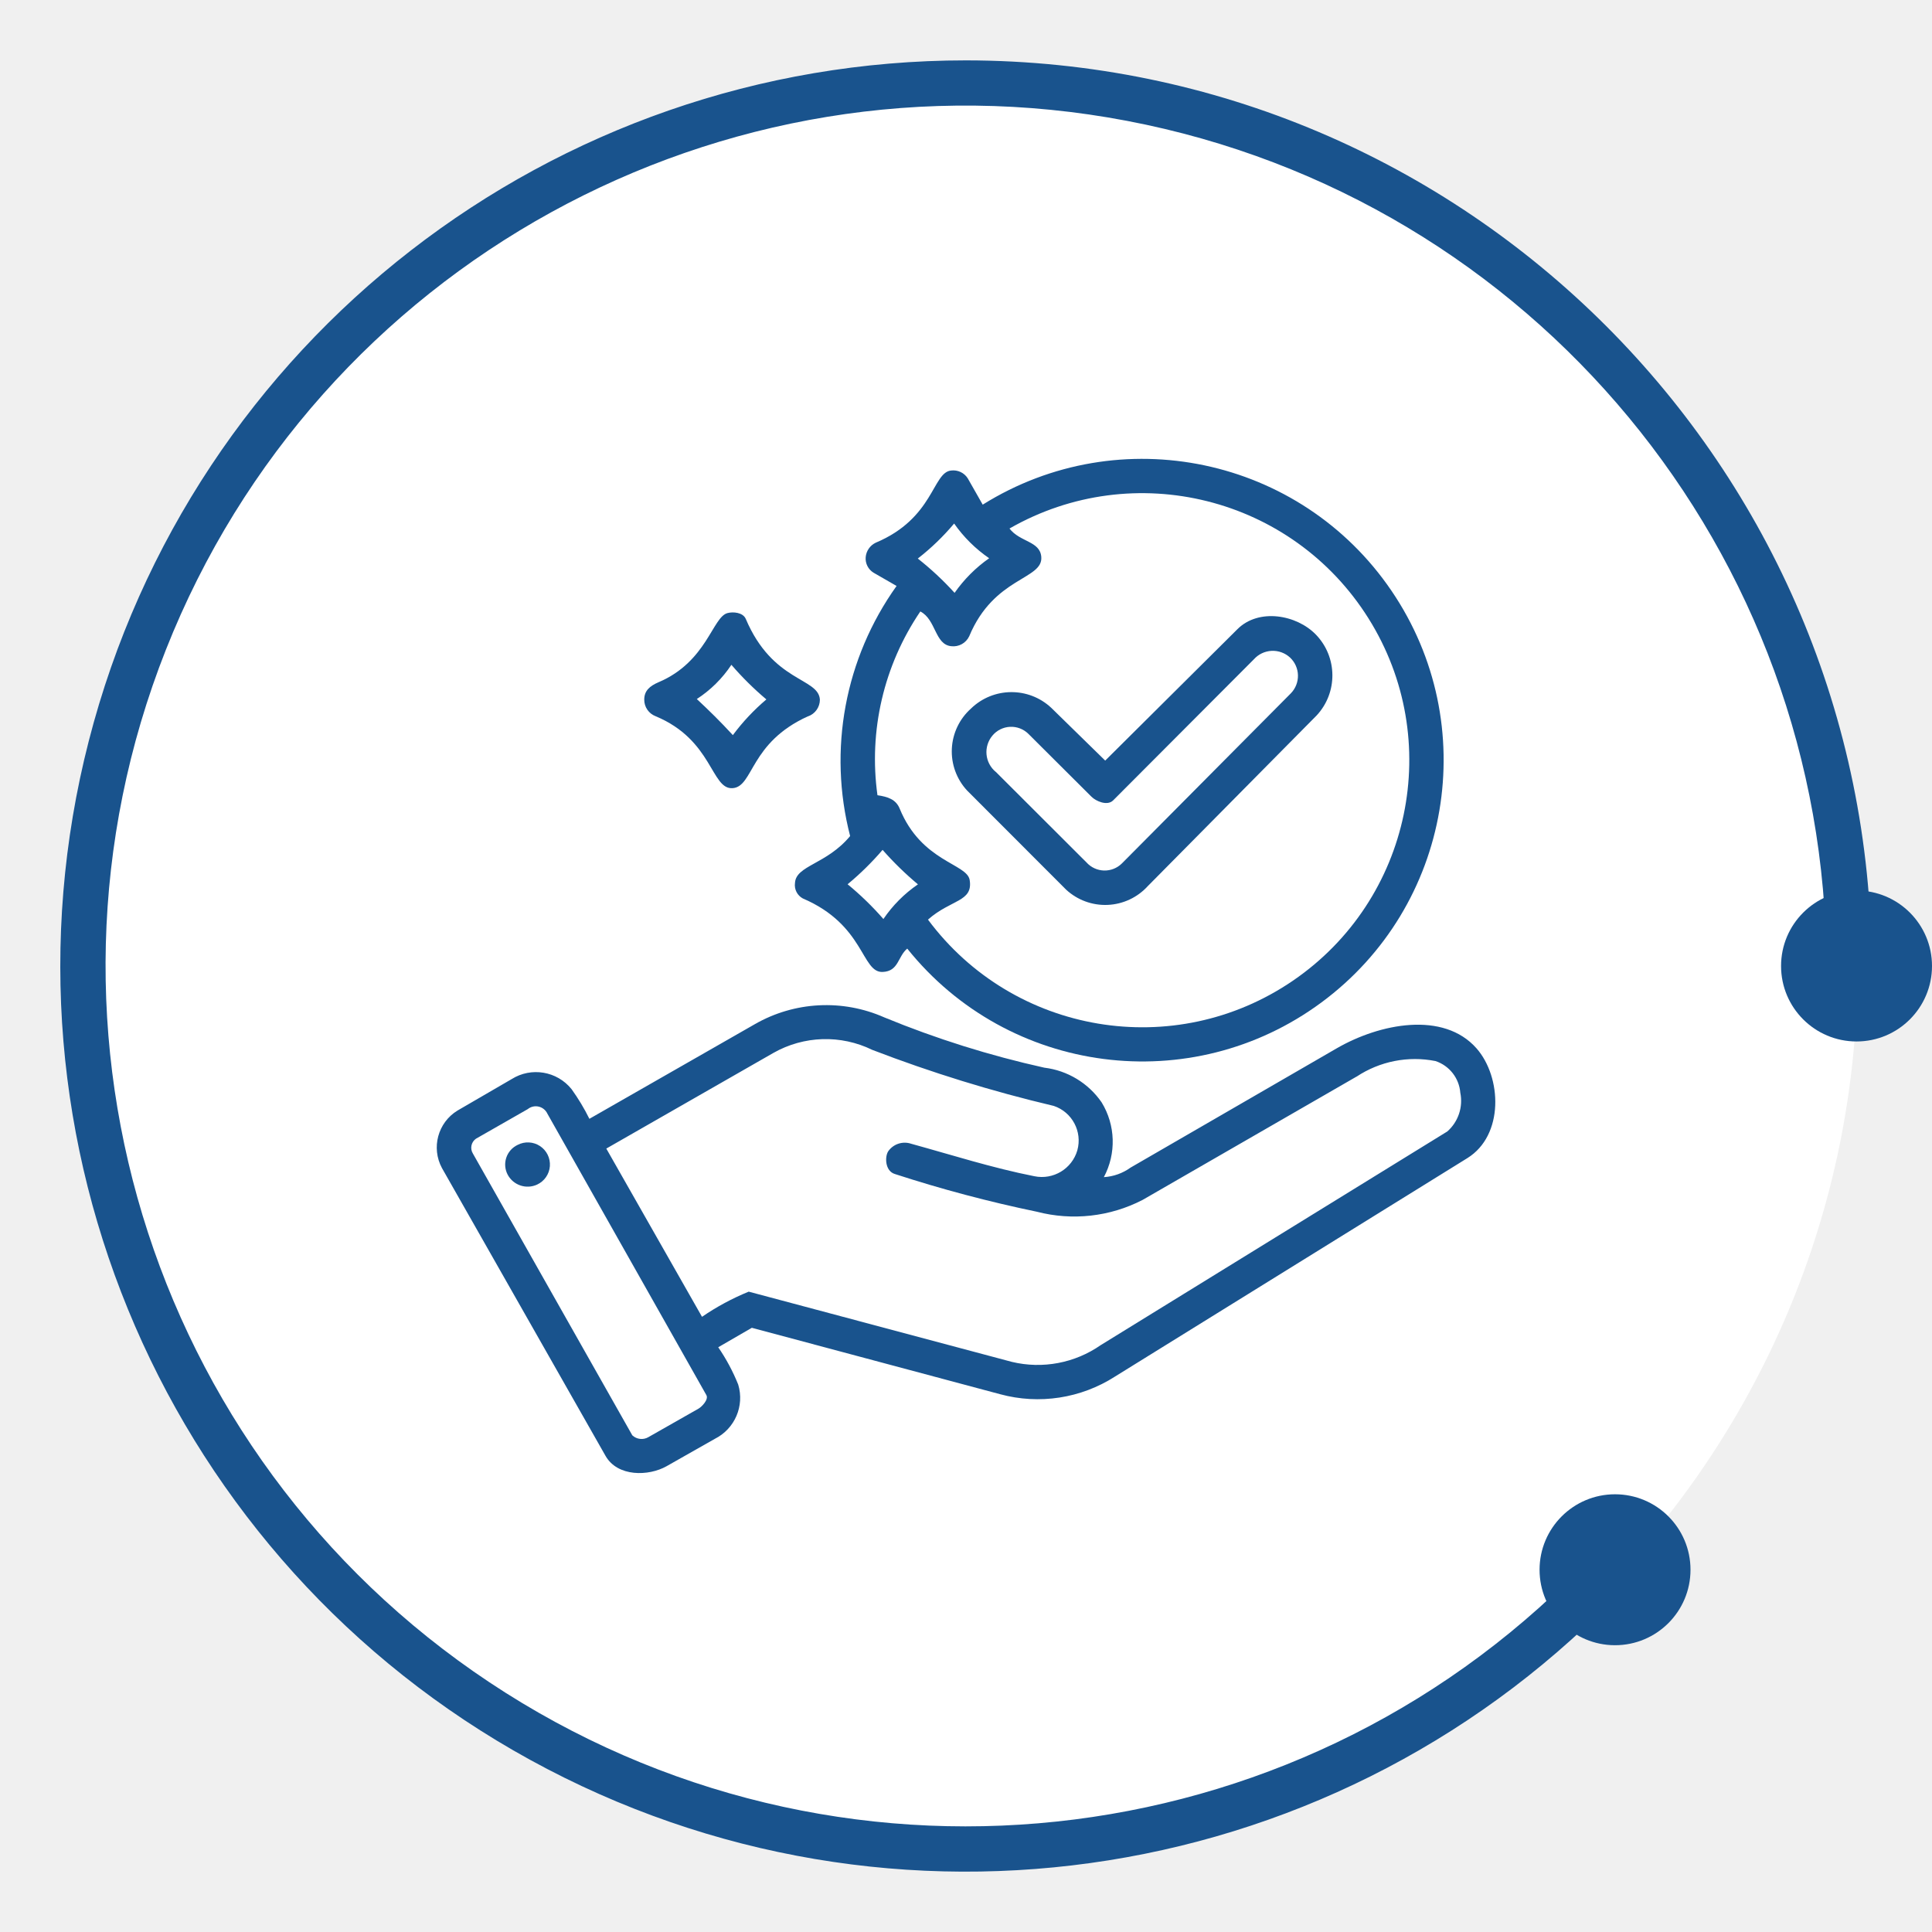
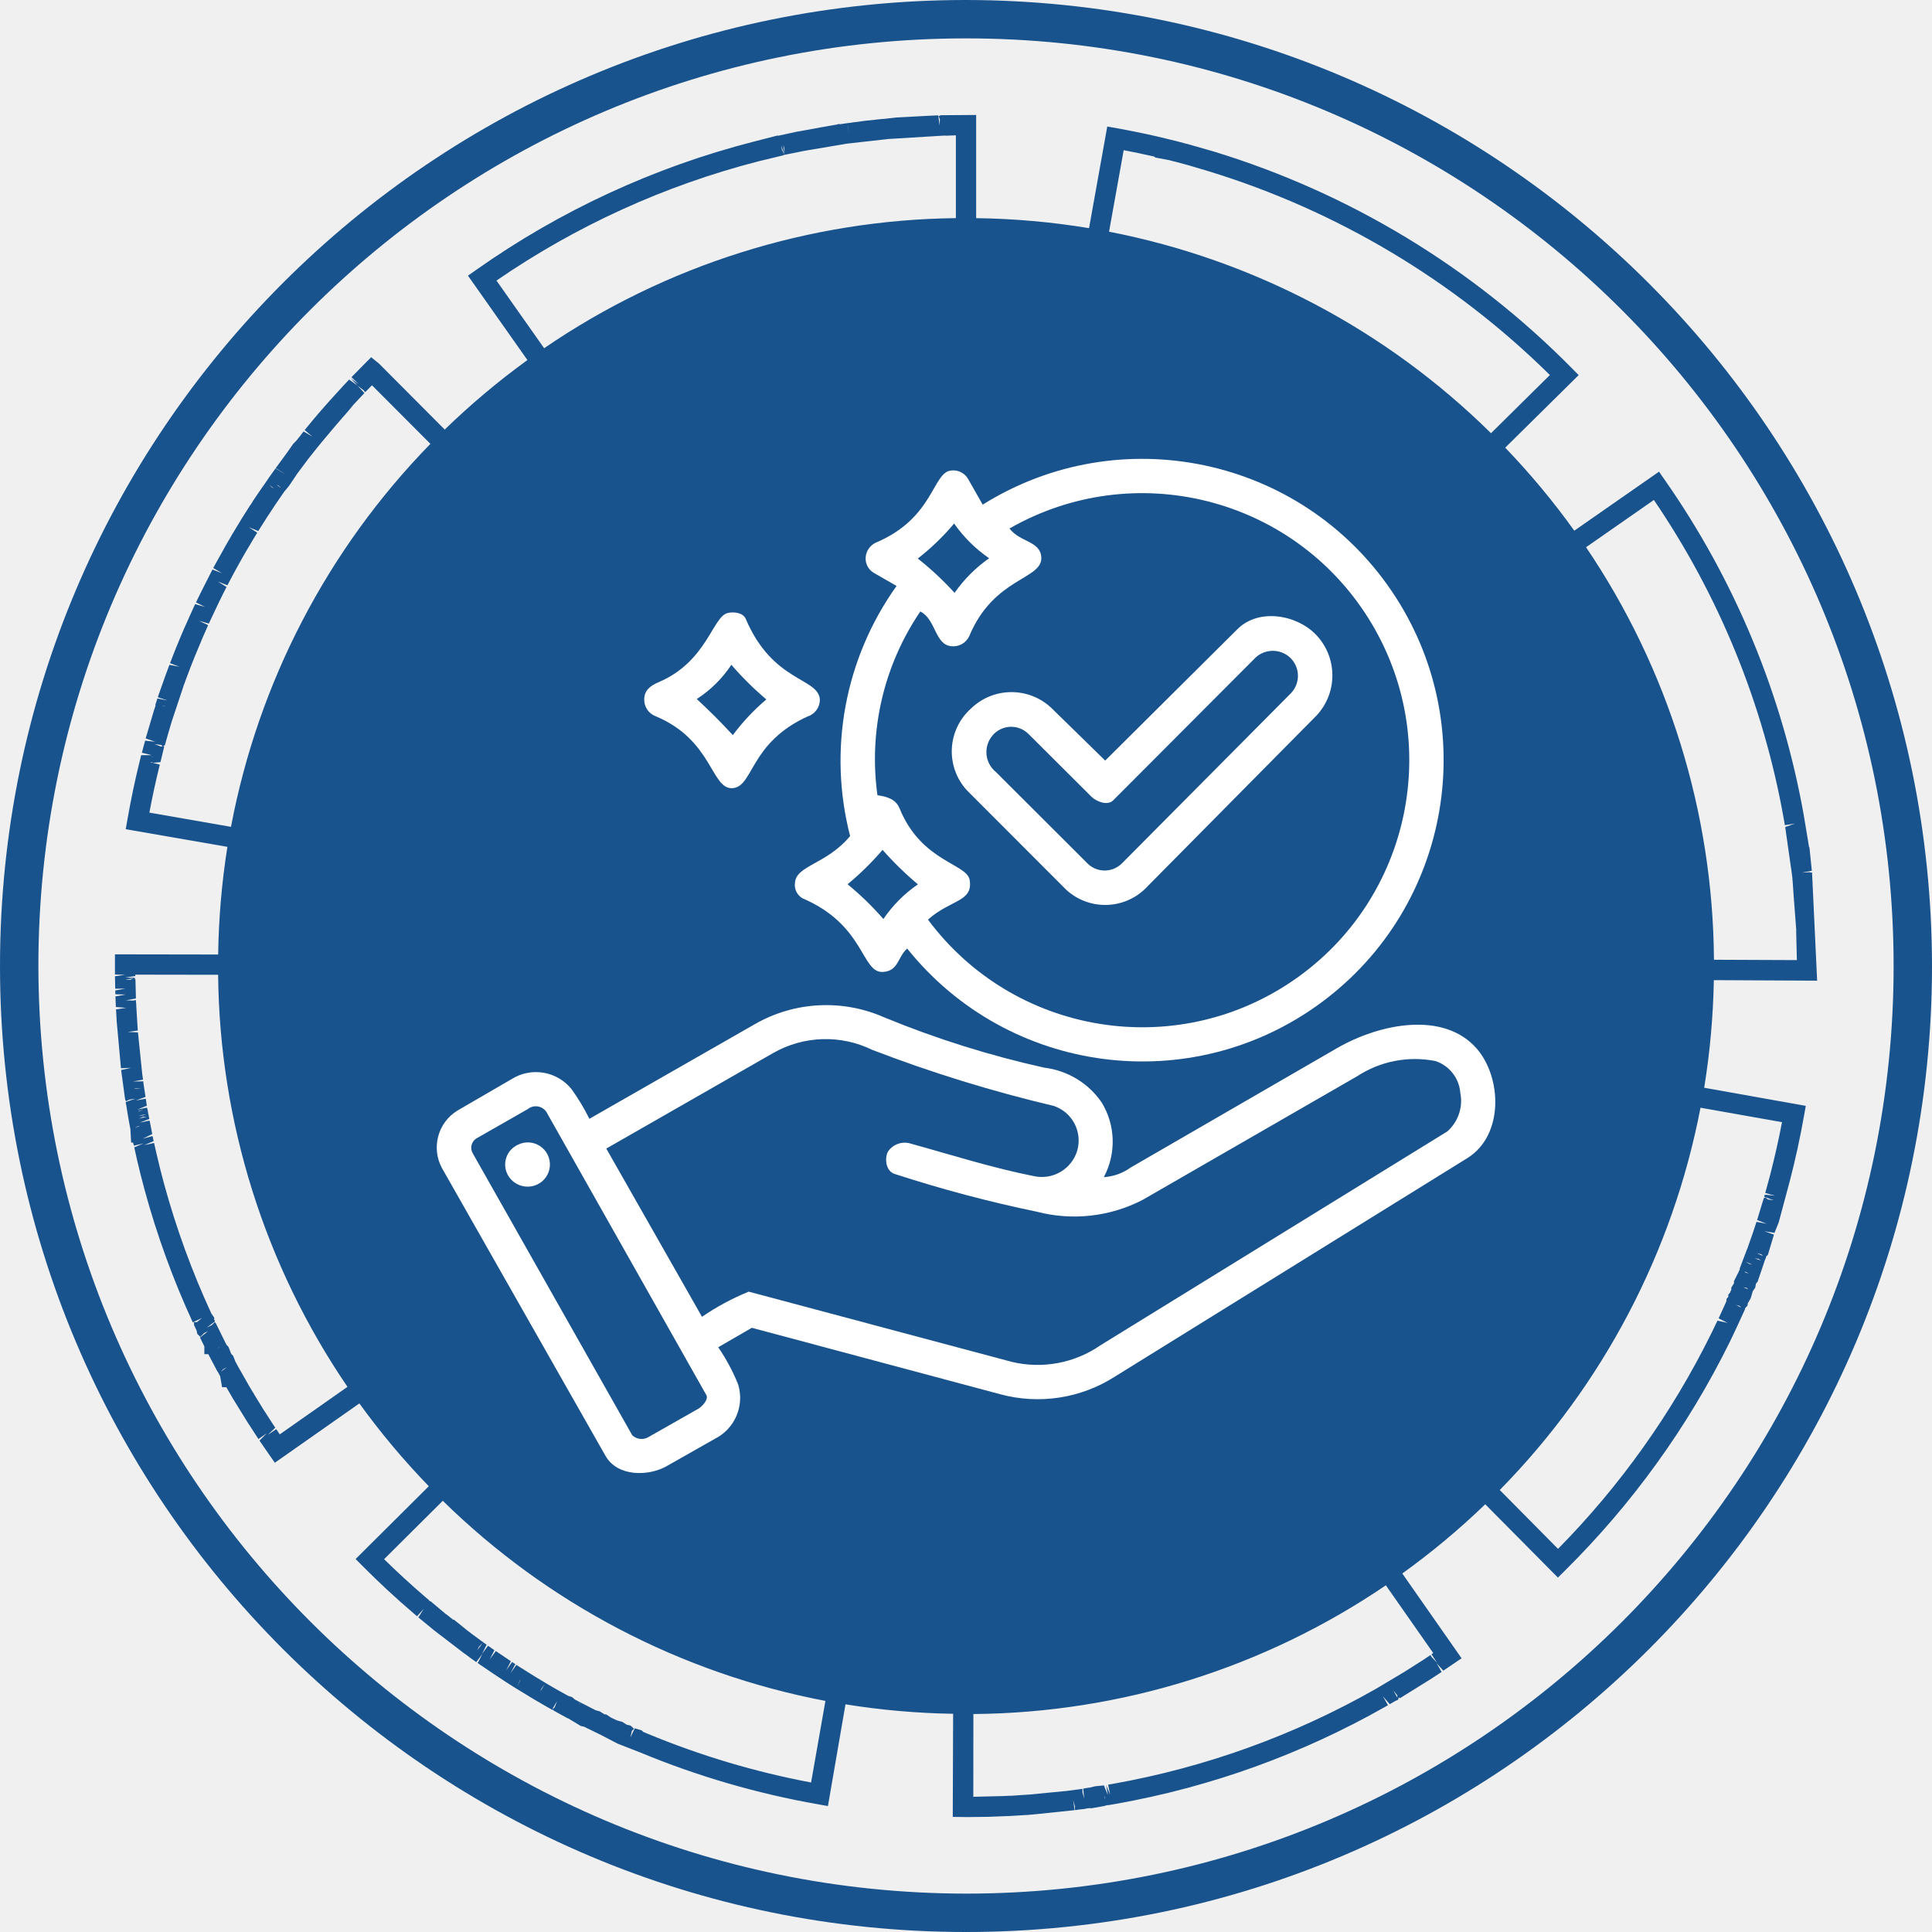
<svg xmlns="http://www.w3.org/2000/svg" width="128" height="128" viewBox="0 0 128 128">
  <defs>
    <clipPath id="clip-path">
-       <rect id="Rectángulo_456267" data-name="Rectángulo 456267" width="128" height="128" fill="none" />
+       <path id="Trazado_1031300" data-name="Trazado 1031300" d="M2.543,64A61.457,61.457,0,1,1,64,125.457,61.527,61.527,0,0,1,2.543,64M64,0a64,64,0,1,0,64,64A64.071,64.071,0,0,0,64,0Z" fill="#19538d" />
    </clipPath>
    <clipPath id="clip-path-2">
-       <rect id="Rectángulo_464462" data-name="Rectángulo 464462" width="70.138" height="67.189" fill="#19538d" />
+       <path id="Trazado_1031301" data-name="Trazado 1031301" d="M32.933,102.037h-.007Z" transform="translate(-32.926 -102.034)" fill="#19538d" />
+     </clipPath>
+     <clipPath id="clip-path-3">
+       <path id="Trazado_1031302" data-name="Trazado 1031302" d="M13.892,29.232v.035L14,29.128Z" transform="translate(-13.892 -29.128)" fill="#19538d" />
+     </clipPath>
+     <clipPath id="clip-path-4">
+       <path id="Trazado_1031303" data-name="Trazado 1031303" d="M5.943,60.755,5.938,60.7h0a.174.174,0,0,0,.005.055" transform="translate(-5.937 -60.7)" fill="#19538d" />
+     </clipPath>
+     <clipPath id="clip-path-5">
+       <path id="Trazado_1031304" data-name="Trazado 1031304" d="M107.924,54.341h0v0Z" transform="translate(-107.924 -54.311)" fill="#19538d" />
+     </clipPath>
+     <clipPath id="clip-path-6">
+       <path id="Trazado_1031305" data-name="Trazado 1031305" d="M9,42.927H9l.013-.046Z" transform="translate(-9.002 -42.882)" fill="#19538d" />
+     </clipPath>
+     <clipPath id="clip-path-7">
+       <path id="Trazado_1031306" data-name="Trazado 1031306" d="M70.389,8.864l-.034-.013h-.007c.013,0,.026.011.041.014" transform="translate(-70.348 -8.85)" fill="#19538d" />
+     </clipPath>
+     <clipPath id="clip-path-8">
+       <path id="Trazado_1031307" data-name="Trazado 1031307" d="M17.484,26.319h0v0Z" transform="translate(-17.484 -26.318)" fill="#19538d" />
+     </clipPath>
+     <clipPath id="clip-path-9">
+       <path id="Trazado_1031308" data-name="Trazado 1031308" d="M14.715,28.076a.67.67,0,0,0-.076.105l.045-.056.033-.049Z" transform="translate(-14.639 -28.076)" fill="#19538d" />
+     </clipPath>
+     <clipPath id="clip-path-10">
+       <path id="Trazado_1031309" data-name="Trazado 1031309" d="M13.917,88.659l-.009-.015ZM77.033,9.166,77.01,9.16l.023.007m-5.679,108.1-.021-.114.1.275Zm-32.727-5.316.044.021-.007.015Zm-1.132-.555-.017-.01.024.012Zm-.574-.2.013-.013-.006.017Zm-.387-.185.008-.009.1.045-.006.011Zm-1.7.31.259-.437-.161.414-.139.139Zm1.392-.456,0,0,.008,0,0,0Zm54.519-.241-.249-.446.264.33v.131Zm-56.687-.569.214-.286-.29.479Zm-1.449-.5.066-.1-.178.385-.008.009Zm59.914-.725,0-.01.049.073Zm-62.6-1.558.243-.242-.373.5Zm32.75,4.471A49.316,49.316,0,0,0,90,103.215l3.139,4.487-.117.083.374.561-.366-.382-.071-.13-.034.022,0,0-.523.349v0l-1.26.8-.006,0-1.818,1.084A54.557,54.557,0,0,1,71.9,116.371l-.3.052.132.662-.265-.639.114.664-.259-.639-.568.056-.4.095-.051,0-.356.063.07.67-.118-.424V116.7l-.065.006v0l-.3.046v-.005l-.737.1a.726.726,0,0,0-.093.005l-2.329.227c-.033,0-.061.008-.039,0l-1.226.083.118.661-.119-.667-.5.023-.041,0-1.9.047Zm-36.03-7.516-.238-.2c-.948-.812-1.879-1.665-2.774-2.543l3.889-3.868a49.436,49.436,0,0,0,25.35,13.258l-.95,5.405a54.729,54.729,0,0,1-10.819-3.226l-.3-.127-.106-.1-.455-.136-.291.608.1-.439.14-.14-.089-.076,0-.012-.149-.126-.239-.052-.3-.191-.343-.095v0l-.066-.03h0l-.33-.152-.334-.22h-.1l-.321-.2-.265-.071h0l-.989-.507v0l-.383-.2h0l-.2-.168-.259-.083h0l-.61-.34-.062-.033h0l-.621-.359h0l-.2-.12,0,0-.084-.051-.013-.009h0l-.546-.327a1.078,1.078,0,0,0-.127-.078l-1.139-.714,0,0-.031-.012-.381.542.318-.6-.212-.138-.394.547.313-.6-1-.674-.4.543.307-.6-.315-.222-.017-.01-.09-.063-.4.541.307-.608-.228-.161,0,0-.636-.47,0,.006-.311-.241h0l-.008-.006a.629.629,0,0,0-.082-.061l-.9-.725h-.07l0-.009-.362-.292h0l-.1-.076-.007.009-.093-.084,0,0-.925-.778h-.085ZM15.524,91.42l-.011-.025h0a.261.261,0,0,1,.013.031ZM13,88.878l.207-.113-.35.274h-.023Zm-.287-1.445h.02l-.169.113Zm100.765-2.651-.291-.146.251.07.1.1Zm.207-1.314.221.039.095.1Zm.162-.964-.087-.087.3.137Zm.222-.584-.222-.148.435.2Zm.367-.362.247.025.17.114Zm.128-.352.314.081.109.11Zm.981-.766,0,0c-.008.02-.017.04-.026.061Zm-.236-1.424.024,0h-.014ZM7.326,72.8l.15-.03-.331.129H7.128Zm.342-.63H7.9l-.518.129Zm-.028-.129H7.89l-.534.087Zm.042-.358-.235.117-.146.029ZM97.547,96.9a49.44,49.44,0,0,0,13.3-25.327l5.4.958c-.227,1.193-.5,2.385-.8,3.55l-.311,1.14.65.183-.681-.07-.04.139.635.234-.391-.058-.169-.139-.028.04-.051-.025-.03.083h-.006l-.429,1.407.628.245-.667-.126-.16.484,0,0-.1.3h0l-.211.6h0l-.147.424-.008,0-.5,1.323.031.013-.074.115H113.4l0,0-.335.669v.143l-.179.288v.141l-.064.127v.05l-.01,0-.123.147V84.1l-.12.14v.137l-.132.3h0l-.392.852.6.3-.674-.149-.406.841A55.008,55.008,0,0,1,101.407,100.8ZM7.187,70.277h.367l-.494.04Zm-.71-7.189L7.014,63l-.184.093Zm0-.138.672-.1v-.093l5.486.009a49.324,49.324,0,0,0,8.57,27.3l-4.486,3.148-.233-.345-.558.377.494-.473-.175-.263-.074-.111v-.006l-.626-.967,0,0-.075-.128.006.008-.467-.757v-.018l-.11-.167h0l-.134-.231a.151.151,0,0,0-.02-.031l0,.006-.827-1.454.006.012-.04-.072.017.026-.124-.228-.148-.381-.124-.124-.19-.476-.12-.121-.084-.159-.632-1.285,0,0-.067-.068-.2.2-.333.162.551-.411-.058-.121v-.131l-.187-.27A55,55,0,0,1,9.05,76.6c-.162-.6-.316-1.206-.459-1.821l-.2-.872-.658.145.631-.266-.064-.3H8.293l-.018-.032-.629.171.625-.307L8.1,72.442l-.021,0-.007-.012-.636.127.64-.239-.034-.182h0l-.012-.094-.108.014.1-.015,0-.029.006,0H8.012l-.047-.309-.041-.111.02-.008-.022,0-.009-.019-.632.134.63-.259-.067-.464-.662.118.644-.237-.137-.894h0l-.013-.139-.679.013.664-.125-.051-.347h0l-.286-2.783-.679-.029.667-.094-.1-1.64v-.083l-.031-.3-.153.038-.507-.014.669-.126-.031-1.234-.061-.12.056-.009-.066-.011-.018.007ZM8.119,48.677h.16v.04Zm.085-.333.075,0v.015Zm.622-.708-.4-.152.44.055.1.1ZM9,44.958l-.068-.031.244.062Zm1.159-.788.011-.031-.014.044,0-.013m101.582,17.6a49.34,49.34,0,0,0-8.474-27.331l4.493-3.13a54.383,54.383,0,0,1,8.607,21.13l.073.417.664-.109-.643.231.392,2.753,0-.03.092.711-.014,0,.019.108h0l.076,1.079.171,2.252-.01,0,.047,1.942ZM16.993,30.757l-.006.007Zm-.8-.287-.141-.142.279.207Zm.574.021-.268-.2.161.083.129.128Zm3.584-4.074-.01.012Zm2.477-2.708L26.7,27.59A49.438,49.438,0,0,0,13.488,52.964L8.08,52.022c.2-1.066.431-2.133.692-3.182L8.3,48.722l.516-.044.249-1.041H9.007l.062-.074.023,0h0l.013,0,.228-.808h0l.265-.886c.012-.03.022-.058.033-.095l.7-2.1,0-.008.2-.548h0l0,0A.516.516,0,0,0,10.574,43l.192-.5a.268.268,0,0,0,.012-.044.439.439,0,0,0,.041-.1c.026-.052.034-.071.029-.071l.257-.648h0l.533-1.274c.014-.031.025-.054.024-.054l0,0,.166-.377c.018-.036.031-.067.038-.085l.108-.244-.607-.291.653.186.69-1.462c.02-.036.034-.067.045-.089l.209-.424a.4.4,0,0,0,.03-.057l-.006.008.206-.4-.571-.361.628.249.309-.589h0l.137-.255h0l.13-.238h0l.153-.278h0l.127-.225h0l.251-.445h0l.212-.36h0l.141-.233h0l.141-.245h0l.09-.148.007-.013.209-.345h0l.072-.113-.566-.363.629.258.143-.227h0l.445-.7.007-.011.514-.779c.006-.011.014-.022.021-.033l0,0,.584-.85.317-.384.546-.809-.021.025.723-.97,0,0,.663-.835,0,0,.034-.04a.291.291,0,0,0,.05-.06l-.011.012.22-.268h0l.84-1,.407-.472c.036-.039.045-.056.044-.051l.35-.4a.332.332,0,0,0,.039-.042l0,0L21.6,25h0l.728-.776-.459-.493.418.321.076.111.038-.025.006,0ZM71.662,13.533l.969-5.4c.642.124,1.282.257,1.914.4l.115.026.063.062.855.16c.036.009.077.018.053.006a.746.746,0,0,0,.146.043l.135.035a.513.513,0,0,0,.079.018l0,0a.6.6,0,0,0,.1.025l.853.23v0l.066.02a.362.362,0,0,1-.065-.025h0l.094.034.219.065h0l.064.02v0l.908.269a55.178,55.178,0,0,1,22.637,13.51l-3.9,3.854a49.438,49.438,0,0,0-25.3-13.349M49.987,8.1l-.042-.28.2.6Zm.1-.312.068.225V8.39Zm.417-.028L50.49,7.7l.03.081Zm1.438-.523V7.225l.038.178Zm9.571-.088v5.486a49.329,49.329,0,0,0-27.279,8.619l-3.157-4.481a54.62,54.62,0,0,1,17.353-7.9l1.618-.391h0l.107-.044.009.017,0-.013.991-.2h0l.3-.061v0L54.307,7.7v0l2.753-.309.019,0L60.8,7.163l.035.014Zm-7.167-.585v-.05L54.433,7Zm6.16-.746-.141.07.088.185-.014.425-.095-.671-.53.022v0l-2.24.117-.836.095-.063,0-1.063.114-.026,0L54.64,6.3a.286.286,0,0,0-.07.015l-.262.031H54.3l-.479.071-.05-.024-.154.047-.017,0-1.064.187,0,0-1.349.247v0l-.2.035h-.012l-1.223.267-.066-.011-1.6.411a55.962,55.962,0,0,0-18.347,8.484l-.551.388,3.939,5.59a50.012,50.012,0,0,0-5.479,4.606L23.3,22.278l-.526-.428-1.281,1.3h0l-.017.02.006,0-.007.008.476.462-.545-.405.462.493-.554-.4a.522.522,0,0,0-.063.07l-.284.3h0l-.95,1.042h0l-.731.833h0l-.283.335h0l-.636.768.514.433L18.3,26.77l-.1.124-.017.021-.15.2c-.019.02-.039.04-.055.061l-.06.078h0l-.1.126,0,0-.2.2-.394.562,0,0L16.45,29.2l.546.341.021.021-.579-.344-.317.439a.507.507,0,0,0-.053.076l-.448.653,0,0-.031.039-.4.583h0l-.119.177c-.011.017-.022.036-.038.061l-.1.142.022-.03-.061.106h0l-.067.1h0l-.007.013.008,0-.026.035-.01,0-.068.1h0l-.486.768h0l-.653,1.077a.251.251,0,0,0-.029.047l-.184.326a.809.809,0,0,0-.083.137h0l-.234.407a.729.729,0,0,0-.068.128l-.5.892h0l-.173.322.579.344-.632-.243-.782,1.543h0l-.309.635.6.3-.658-.185-.088.19a.858.858,0,0,0-.038.087l-.169.37h0l-.458,1.022c-.009.021-.018.042-.028.067l-.152.355c-.008.019-.015.036-.021.053l0,0h0l-.277.669c-.007.014-.012.03-.018.043l-.141.361a.668.668,0,0,0-.036.085l-.236.609.629.239-.67-.13-.285.773a.2.2,0,0,0-.014.038l-.221.624h0l-.063.175h0l-.18.516h0l0,.023.631.214-.663-.134-.145.445H8.5l-.109.324h0l-.557,1.879.638.222L7.8,47.253l-.138.508h0l-.033.121h0l-.046.173.653.163h-.7l-.074.3c-.323,1.294-.6,2.62-.831,3.939l-.117.664L13.25,54.29a49.957,49.957,0,0,0-.612,7.133L5.8,61.412l0,1.339.673.013-.672.1.017.827.672-.013-.67.126.008.255.674.015-.67.125.026.63,0,.071.682.057-.669.1.04.715c0,.025,0,.044,0,.044v-.007l.287,3.15.674-.032-.66.149.024.2h0l.172,1.268h0l.035.269h0l.042.264H6.5l.033.067.219-.107.405-.064-.646.223.07.412h0l.041.257h0l.051.309h0l.1.557h0l.058.3-.006,0,.047.85H7l.055.21.653-.161-.629.269.2.9q.22.937.47,1.862a56.383,56.383,0,0,0,3.206,8.831l.612-.284-.335.27h-.214l.03.147-.022.018.183.39.045.222.2.2.254-.253.268-.13-.541.428.288.584v.515h.259l.572,1.083.01.021.1.152h0l.018.044,0,0,.09.168.126.723h.279l.411.705V90.8l.979,1.586h0l.585.9h0l.156.239.553-.384-.486.484q.31.462.631.917l.387.552,5.6-3.93a49.79,49.79,0,0,0,4.6,5.486l-4.848,4.823.476.479c1.066,1.073,2.186,2.112,3.335,3.093l.259.222.45-.5-.365.573,1.03.846v0l2.013,1.544c.033.026.082.06.082.052l.34.256.024.018.35.247.4-.542-.271.541-.047.047.225.168.009,0,.814.554a.558.558,0,0,0,.078.053l.649.427a.432.432,0,0,0,.044.03l.561.358a.087.087,0,0,0,.021.014l.024.014h0l.162.1v0l.769.468v0l.253.155h0l.145.086v0l.878.512.008,0a.841.841,0,0,0,.094.055l.212.12,0-.005.03.01.006-.011.064.051,0,.008.886.489.072.03,0-.006.844.509.2.04h0l1.13.552,1.109.577,1.5.586a56.031,56.031,0,0,0,11.766,3.429l.663.117L54.2,111.1a49.764,49.764,0,0,0,7.131.627l-.024,6.831.969.012,1.171-.014h.1l1.312-.051a.975.975,0,0,0,.109,0l.254-.013a.6.6,0,0,0,.09-.006l.839-.052.068,0,.658-.061h0l2.471-.258v-.006l.034-.011-.1-.652.121.428v.231l.058,0,.019,0,.078-.018h0l.343-.042h.06l.31-.06h.067l.073-.015.046.024.886-.157.22-.066.008.017.579-.1a55.875,55.875,0,0,0,17.828-6.436l.164-.094-.334-.584.451.518.353-.205h0l.1-.053.045,0,.078-.077-.006-.01.029-.029-.044-.045.079-.019.036.045,2.023-1.258,0,0,.557-.363,0,0,.067-.045a.963.963,0,0,0,.121-.076l-.338-.584.443.492,0,.01h0l0,0,1.216-.825-3.928-5.618a49.776,49.776,0,0,0,5.495-4.586l4.815,4.857.479-.475a56.391,56.391,0,0,0,10.9-15.123c.118-.242.236-.483.387-.81l.638-1.389-.023-.009.056-.082h.007l.127-.149v-.121l.2-.339.139-.476,0,0,.161-.233.05-.268.111-.132.418-1.238h0l.033-.087-.009,0,.115-.286h0l.01-.031-.021-.006.135-.136.4-1.335-.636-.222.672.108.279-.692.734-2.741c.37-1.416.686-2.87.942-4.319l.118-.662-6.731-1.2a50.03,50.03,0,0,0,.639-7.129l6.844.035-.337-7.166-.129,0-.022-.022-.524.033.66-.128-.158-1.548-.031-.029v-.024L117.69,52.2a55.773,55.773,0,0,0-9.207-22.214l-.385-.553-5.613,3.91a49.988,49.988,0,0,0-4.576-5.5l4.866-4.807-.473-.479A56.55,56.55,0,0,0,78.618,8.228l-1.79-.512a.5.5,0,0,0-.053-.011L76.753,7.7l-.55-.145a.89.89,0,0,0-.087-.024l-1.265-.306q-1.311-.3-2.645-.541l-.663-.118L70.336,13.3a49.831,49.831,0,0,0-7.479-.663V5.8Z" transform="translate(-5.798 -5.797)" fill="#19538d" />
+     </clipPath>
+     <clipPath id="clip-path-11">
+       <rect id="Rectángulo_464462" data-name="Rectángulo 464462" width="70.138" height="67.189" fill="#fff" />
    </clipPath>
  </defs>
-   <g id="Grupo_1211662" data-name="Grupo 1211662" transform="translate(511.746 8527) rotate(180)">
-     <path id="Trazado_999622" data-name="Trazado 999622" d="M59.07,0A59.07,59.07,0,1,1,0,59.07,59.071,59.071,0,0,1,59.07,0" transform="translate(388.676 8403.93)" fill="#fff" />
-     <g id="Grupo_1179902" data-name="Grupo 1179902" transform="translate(383.746 8399)">
-       <g id="Grupo_1179905" data-name="Grupo 1179905" clip-path="url(#clip-path)">
-         <path id="Trazado_999618" data-name="Trazado 999618" d="M64,0A64,64,0,1,1,0,64,64,64,0,0,1,64,0" fill="none" />
-         <path id="Trazado_999619" data-name="Trazado 999619" d="M5,59a5,5,0,1,1-5,5,5,5,0,0,1,5-5" fill="#19538d" />
-         <path id="Trazado_999620" data-name="Trazado 999620" d="M21,19a5,5,0,1,1-5,5,5,5,0,0,1,5-5" fill="#19538d" />
-         <path id="Trazado_999621" data-name="Trazado 999621" d="M64,124A60.068,60.068,0,0,1,4,64H7A57,57,0,1,0,22.408,25.024L20.22,22.972A60,60,0,1,1,64,124" fill="#19538d" />
-         <rect id="Rectángulo_456268" data-name="Rectángulo 456268" width="128" height="128" fill="none" />
-         <rect id="Rectángulo_456269" data-name="Rectángulo 456269" width="128" height="128" fill="none" />
+   <g id="Grupo_1211953" data-name="Grupo 1211953" transform="translate(-1274.059 -7095)">
+     <g id="Grupo_1180190" data-name="Grupo 1180190" transform="translate(1274.059 7095)">
+       <g id="Grupo_1180171" data-name="Grupo 1180171" transform="translate(0 0)">
+         <g id="Grupo_1180170" data-name="Grupo 1180170" clip-path="url(#clip-path)">
+           <path id="Trazado_1031398" data-name="Trazado 1031398" d="M.273.273H181.292V181.291H.272Z" transform="translate(-64.385 64) rotate(-45)" fill="#19538d" />
+         </g>
+       </g>
+       <g id="Grupo_1180173" data-name="Grupo 1180173" transform="translate(37.039 112.569)">
+         <g id="Grupo_1180172" data-name="Grupo 1180172" clip-path="url(#clip-path-2)">
+           <rect id="Rectángulo_458951" data-name="Rectángulo 458951" width="0.007" height="0.007" transform="translate(-0.001 0.001) rotate(-45)" fill="#19538d" />
+         </g>
+       </g>
+       <g id="Grupo_1180175" data-name="Grupo 1180175" transform="translate(18.244 32.762)">
+         <g id="Grupo_1180174" data-name="Grupo 1180174" clip-path="url(#clip-path-3)">
+           <rect id="Rectángulo_458952" data-name="Rectángulo 458952" width="0.174" height="0.174" transform="matrix(0.707, -0.707, 0.707, 0.707, -0.07, 0.07)" fill="#19538d" />
+         </g>
+       </g>
+       <g id="Grupo_1180177" data-name="Grupo 1180177" transform="translate(7.797 68.279)">
+         <g id="Grupo_1180176" data-name="Grupo 1180176" clip-path="url(#clip-path-4)">
+           <rect id="Rectángulo_458953" data-name="Rectángulo 458953" width="0.044" height="0.044" transform="translate(-0.028 0.028) rotate(-45.002)" fill="#19538d" />
+         </g>
+       </g>
+       <g id="Grupo_1180179" data-name="Grupo 1180179" transform="translate(120.303 61.094)">
+         <g id="Grupo_1180178" data-name="Grupo 1180178" clip-path="url(#clip-path-5)">
+           <path id="Trazado_1031310" data-name="Trazado 1031310" d="M0,0l.02,0,0,.02L0,.023Z" transform="translate(-0.015 0.015) rotate(-45.009)" fill="#19538d" />
+         </g>
+       </g>
+       <g id="Grupo_1180181" data-name="Grupo 1180181" transform="translate(11.822 48.237)">
+         <g id="Grupo_1180180" data-name="Grupo 1180180" clip-path="url(#clip-path-6)">
+           <rect id="Rectángulo_458955" data-name="Rectángulo 458955" width="0.042" height="0.042" transform="translate(-0.023 0.023) rotate(-44.999)" fill="#19538d" />
+         </g>
+       </g>
+       <g id="Grupo_1180183" data-name="Grupo 1180183" transform="translate(79.133 11.622)">
+         <g id="Grupo_1180182" data-name="Grupo 1180182" clip-path="url(#clip-path-7)">
+           <rect id="Rectángulo_458956" data-name="Rectángulo 458956" width="0.039" height="0.039" transform="matrix(0.707, -0.707, 0.707, 0.707, -0.007, 0.007)" fill="#19538d" />
+         </g>
+       </g>
+       <g id="Grupo_1180185" data-name="Grupo 1180185" transform="translate(22.961 29.606)">
+         <g id="Grupo_1180184" data-name="Grupo 1180184" clip-path="url(#clip-path-8)">
+           <rect id="Rectángulo_458957" data-name="Rectángulo 458957" width="0.003" height="0.003" transform="matrix(0.706, -0.708, 0.708, 0.706, -0.001, 0.001)" fill="#19538d" />
+         </g>
+       </g>
+       <g id="Grupo_1180187" data-name="Grupo 1180187" transform="translate(19.225 31.58)">
+         <g id="Grupo_1180186" data-name="Grupo 1180186" clip-path="url(#clip-path-9)">
+           <rect id="Rectángulo_458958" data-name="Rectángulo 458958" width="0.129" height="0.129" transform="translate(-0.053 0.053) rotate(-45)" fill="#19538d" />
+         </g>
+       </g>
+       <g id="Grupo_1180189" data-name="Grupo 1180189" transform="translate(7.614 7.613)">
+         <g id="Grupo_1180188" data-name="Grupo 1180188" clip-path="url(#clip-path-10)">
+           <path id="Trazado_1031399" data-name="Trazado 1031399" d="M.273.273H159.759V159.759H.272Z" transform="translate(-56.773 56.388) rotate(-45)" fill="#19538d" />
+         </g>
      </g>
    </g>
-     <g id="Grupo_1211804" data-name="Grupo 1211804" transform="translate(482.815 8496.595) rotate(180)">
-       <g id="Grupo_1211783" data-name="Grupo 1211783" clip-path="url(#clip-path-2)">
-         <path id="Trazado_1274365" data-name="Trazado 1274365" d="M20.88,182.1l-2.226,1.289a12.784,12.784,0,0,1,1.323,2.471,3.037,3.037,0,0,1-1.544,3.594l-3.2,1.815c-1.186.672-3.249.72-4.048-.687L.349,171.515a2.868,2.868,0,0,1,1.029-3.807l3.588-2.084a3.028,3.028,0,0,1,3.969.663,14.054,14.054,0,0,1,1.183,1.967l10.96-6.269a9.5,9.5,0,0,1,8.578-.45,64.555,64.555,0,0,0,10.6,3.331,5.4,5.4,0,0,1,3.8,2.3,4.988,4.988,0,0,1,.146,4.953,3.378,3.378,0,0,0,1.769-.632l13.654-7.9c2.861-1.656,7.081-2.484,9.268,0,1.678,1.908,1.827,5.762-.607,7.271L44.944,185.328A9.489,9.489,0,0,1,37.33,186.5Zm40.061-16.641-14.175,8.17a9.854,9.854,0,0,1-7.006.78,88.3,88.3,0,0,1-9.41-2.5c-.652-.2-.669-1.155-.43-1.51a1.335,1.335,0,0,1,1.515-.493c2.741.755,5.369,1.6,8.163,2.152a2.45,2.45,0,0,0,2.847-1.715,2.42,2.42,0,0,0-1.559-2.943,93.142,93.142,0,0,1-12.026-3.713,7.019,7.019,0,0,0-6.549.2l-11.073,6.339,6.341,11.146a16.5,16.5,0,0,1,3.094-1.667l17.442,4.655a7.316,7.316,0,0,0,5.879-1.112l22.963-14.156a2.7,2.7,0,0,0,.861-2.565,2.409,2.409,0,0,0-1.645-2.1,7,7,0,0,0-5.229,1.034M14.028,189.343l3.321-1.888c.207-.118.689-.6.517-.9L7.334,167.912a.847.847,0,0,0-1.3-.3L2.6,169.574a.731.731,0,0,0-.2.982L12.96,189.223a.9.9,0,0,0,1.068.121" transform="translate(0 -124.535)" fill="#19538d" />
-         <path id="Trazado_1274366" data-name="Trazado 1274366" d="M109.08,24.988a19.921,19.921,0,0,1,3.077-16.572l-1.519-.874a1.1,1.1,0,0,1-.528-1.035,1.175,1.175,0,0,1,.663-.956c3.865-1.621,3.759-4.671,5-4.783a1.133,1.133,0,0,1,1.1.52l.99,1.741a19.961,19.961,0,1,1-5,29.413c-.637.53-.56,1.5-1.625,1.547-1.419.061-1.178-3.11-5.294-4.87a1.006,1.006,0,0,1-.519-1.019c.06-1.176,2.084-1.225,3.652-3.112m4.652-14.881a17.409,17.409,0,0,0-2.839,12.174c.683.1,1.222.274,1.47.882C113.81,26.706,116.825,26.8,117,27.9c.234,1.455-1.243,1.274-2.763,2.622a17.692,17.692,0,1,0,5.4-25.911c.7.91,2.021.822,2.107,1.879.124,1.523-3.125,1.3-4.776,5.26a1.163,1.163,0,0,1-1.193.657c-1.09-.109-1-1.762-2.042-2.3M116,8.873A9.325,9.325,0,0,1,118.29,6.58a9.17,9.17,0,0,1-2.32-2.3A15.869,15.869,0,0,1,113.563,6.6,20.238,20.238,0,0,1,116,8.873m-4.718,21.612a8.729,8.729,0,0,1,2.29-2.3,21.382,21.382,0,0,1-2.342-2.284,19.1,19.1,0,0,1-2.318,2.279,20.027,20.027,0,0,1,2.37,2.3" transform="translate(-81.687 0)" fill="#19538d" />
-         <path id="Trazado_1274367" data-name="Trazado 1274367" d="M71.9,52.033c-3.866,1.753-3.594,4.644-4.978,4.759-1.444.12-1.306-3.184-5.116-4.767a1.166,1.166,0,0,1-.75-1.1c0-.583.361-.9.947-1.151,3.2-1.354,3.569-4.318,4.567-4.581.37-.1,1.029-.049,1.214.389,1.791,4.222,4.821,3.875,4.909,5.348a1.176,1.176,0,0,1-.792,1.108m-4.975,1.24a14.242,14.242,0,0,1,2.221-2.365,20.432,20.432,0,0,1-2.317-2.293,7.942,7.942,0,0,1-2.291,2.268c.835.781,1.556,1.486,2.387,2.39" transform="translate(-47.304 -34.98)" fill="#19538d" />
-         <path id="Trazado_1274368" data-name="Trazado 1274368" d="M20.975,201.246a1.465,1.465,0,1,1,1.288,2.631,1.5,1.5,0,0,1-1.946-.646,1.439,1.439,0,0,1,.659-1.985" transform="translate(-15.608 -155.801)" fill="#19538d" />
-         <path id="Trazado_1274369" data-name="Trazado 1274369" d="M152.547,57.78a3.809,3.809,0,0,1,.265-5.432,3.855,3.855,0,0,1,5.314-.044L161.7,55.8l8.765-8.712c1.412-1.4,3.922-.957,5.2.372a3.892,3.892,0,0,1,.047,5.345L164.521,64.116a3.814,3.814,0,0,1-5.412.234Zm1.908-1.229,6.009,6a1.62,1.62,0,0,0,2.341.063L174,51.343a1.662,1.662,0,0,0-.053-2.369,1.684,1.684,0,0,0-2.4.118l-9.32,9.343c-.387.388-1.138.057-1.436-.24l-4.179-4.165a1.619,1.619,0,0,0-2.385.115,1.7,1.7,0,0,0,.225,2.407" transform="translate(-117.408 -35.814)" fill="#19538d" />
+     <g id="Grupo_1211954" data-name="Grupo 1211954" transform="translate(1302.989 7125.405)">
+       <g id="Grupo_1211783" data-name="Grupo 1211783" clip-path="url(#clip-path-11)">
+         <path id="Trazado_1274365" data-name="Trazado 1274365" d="M20.88,182.1l-2.226,1.289a12.784,12.784,0,0,1,1.323,2.471,3.037,3.037,0,0,1-1.544,3.594l-3.2,1.815c-1.186.672-3.249.72-4.048-.687L.349,171.515a2.868,2.868,0,0,1,1.029-3.807l3.588-2.084a3.028,3.028,0,0,1,3.969.663,14.054,14.054,0,0,1,1.183,1.967l10.96-6.269a9.5,9.5,0,0,1,8.578-.45,64.555,64.555,0,0,0,10.6,3.331,5.4,5.4,0,0,1,3.8,2.3,4.988,4.988,0,0,1,.146,4.953,3.378,3.378,0,0,0,1.769-.632l13.654-7.9c2.861-1.656,7.081-2.484,9.268,0,1.678,1.908,1.827,5.762-.607,7.271L44.944,185.328A9.489,9.489,0,0,1,37.33,186.5Zm40.061-16.641-14.175,8.17a9.854,9.854,0,0,1-7.006.78,88.3,88.3,0,0,1-9.41-2.5c-.652-.2-.669-1.155-.43-1.51a1.335,1.335,0,0,1,1.515-.493c2.741.755,5.369,1.6,8.163,2.152a2.45,2.45,0,0,0,2.847-1.715,2.42,2.42,0,0,0-1.559-2.943,93.142,93.142,0,0,1-12.026-3.713,7.019,7.019,0,0,0-6.549.2l-11.073,6.339,6.341,11.146a16.5,16.5,0,0,1,3.094-1.667l17.442,4.655a7.316,7.316,0,0,0,5.879-1.112l22.963-14.156a2.7,2.7,0,0,0,.861-2.565,2.409,2.409,0,0,0-1.645-2.1,7,7,0,0,0-5.229,1.034M14.028,189.343l3.321-1.888c.207-.118.689-.6.517-.9L7.334,167.912a.847.847,0,0,0-1.3-.3L2.6,169.574a.731.731,0,0,0-.2.982L12.96,189.223a.9.9,0,0,0,1.068.121" transform="translate(0 -124.535)" fill="#fff" />
+         <path id="Trazado_1274366" data-name="Trazado 1274366" d="M109.08,24.988a19.921,19.921,0,0,1,3.077-16.572l-1.519-.874a1.1,1.1,0,0,1-.528-1.035,1.175,1.175,0,0,1,.663-.956c3.865-1.621,3.759-4.671,5-4.783a1.133,1.133,0,0,1,1.1.52l.99,1.741a19.961,19.961,0,1,1-5,29.413c-.637.53-.56,1.5-1.625,1.547-1.419.061-1.178-3.11-5.294-4.87a1.006,1.006,0,0,1-.519-1.019c.06-1.176,2.084-1.225,3.652-3.112m4.652-14.881a17.409,17.409,0,0,0-2.839,12.174c.683.1,1.222.274,1.47.882C113.81,26.706,116.825,26.8,117,27.9c.234,1.455-1.243,1.274-2.763,2.622a17.692,17.692,0,1,0,5.4-25.911c.7.91,2.021.822,2.107,1.879.124,1.523-3.125,1.3-4.776,5.26a1.163,1.163,0,0,1-1.193.657c-1.09-.109-1-1.762-2.042-2.3M116,8.873A9.325,9.325,0,0,1,118.29,6.58a9.17,9.17,0,0,1-2.32-2.3A15.869,15.869,0,0,1,113.563,6.6,20.238,20.238,0,0,1,116,8.873m-4.718,21.612a8.729,8.729,0,0,1,2.29-2.3,21.382,21.382,0,0,1-2.342-2.284,19.1,19.1,0,0,1-2.318,2.279,20.027,20.027,0,0,1,2.37,2.3" transform="translate(-81.687 0)" fill="#fff" />
+         <path id="Trazado_1274367" data-name="Trazado 1274367" d="M71.9,52.033c-3.866,1.753-3.594,4.644-4.978,4.759-1.444.12-1.306-3.184-5.116-4.767a1.166,1.166,0,0,1-.75-1.1c0-.583.361-.9.947-1.151,3.2-1.354,3.569-4.318,4.567-4.581.37-.1,1.029-.049,1.214.389,1.791,4.222,4.821,3.875,4.909,5.348a1.176,1.176,0,0,1-.792,1.108m-4.975,1.24a14.242,14.242,0,0,1,2.221-2.365,20.432,20.432,0,0,1-2.317-2.293,7.942,7.942,0,0,1-2.291,2.268c.835.781,1.556,1.486,2.387,2.39" transform="translate(-47.304 -34.98)" fill="#fff" />
+         <path id="Trazado_1274368" data-name="Trazado 1274368" d="M20.975,201.246a1.465,1.465,0,1,1,1.288,2.631,1.5,1.5,0,0,1-1.946-.646,1.439,1.439,0,0,1,.659-1.985" transform="translate(-15.608 -155.801)" fill="#fff" />
+         <path id="Trazado_1274369" data-name="Trazado 1274369" d="M152.547,57.78a3.809,3.809,0,0,1,.265-5.432,3.855,3.855,0,0,1,5.314-.044L161.7,55.8l8.765-8.712c1.412-1.4,3.922-.957,5.2.372a3.892,3.892,0,0,1,.047,5.345L164.521,64.116a3.814,3.814,0,0,1-5.412.234Zm1.908-1.229,6.009,6a1.62,1.62,0,0,0,2.341.063L174,51.343a1.662,1.662,0,0,0-.053-2.369,1.684,1.684,0,0,0-2.4.118l-9.32,9.343c-.387.388-1.138.057-1.436-.24l-4.179-4.165a1.619,1.619,0,0,0-2.385.115,1.7,1.7,0,0,0,.225,2.407" transform="translate(-117.408 -35.814)" fill="#fff" />
      </g>
    </g>
  </g>
</svg>
